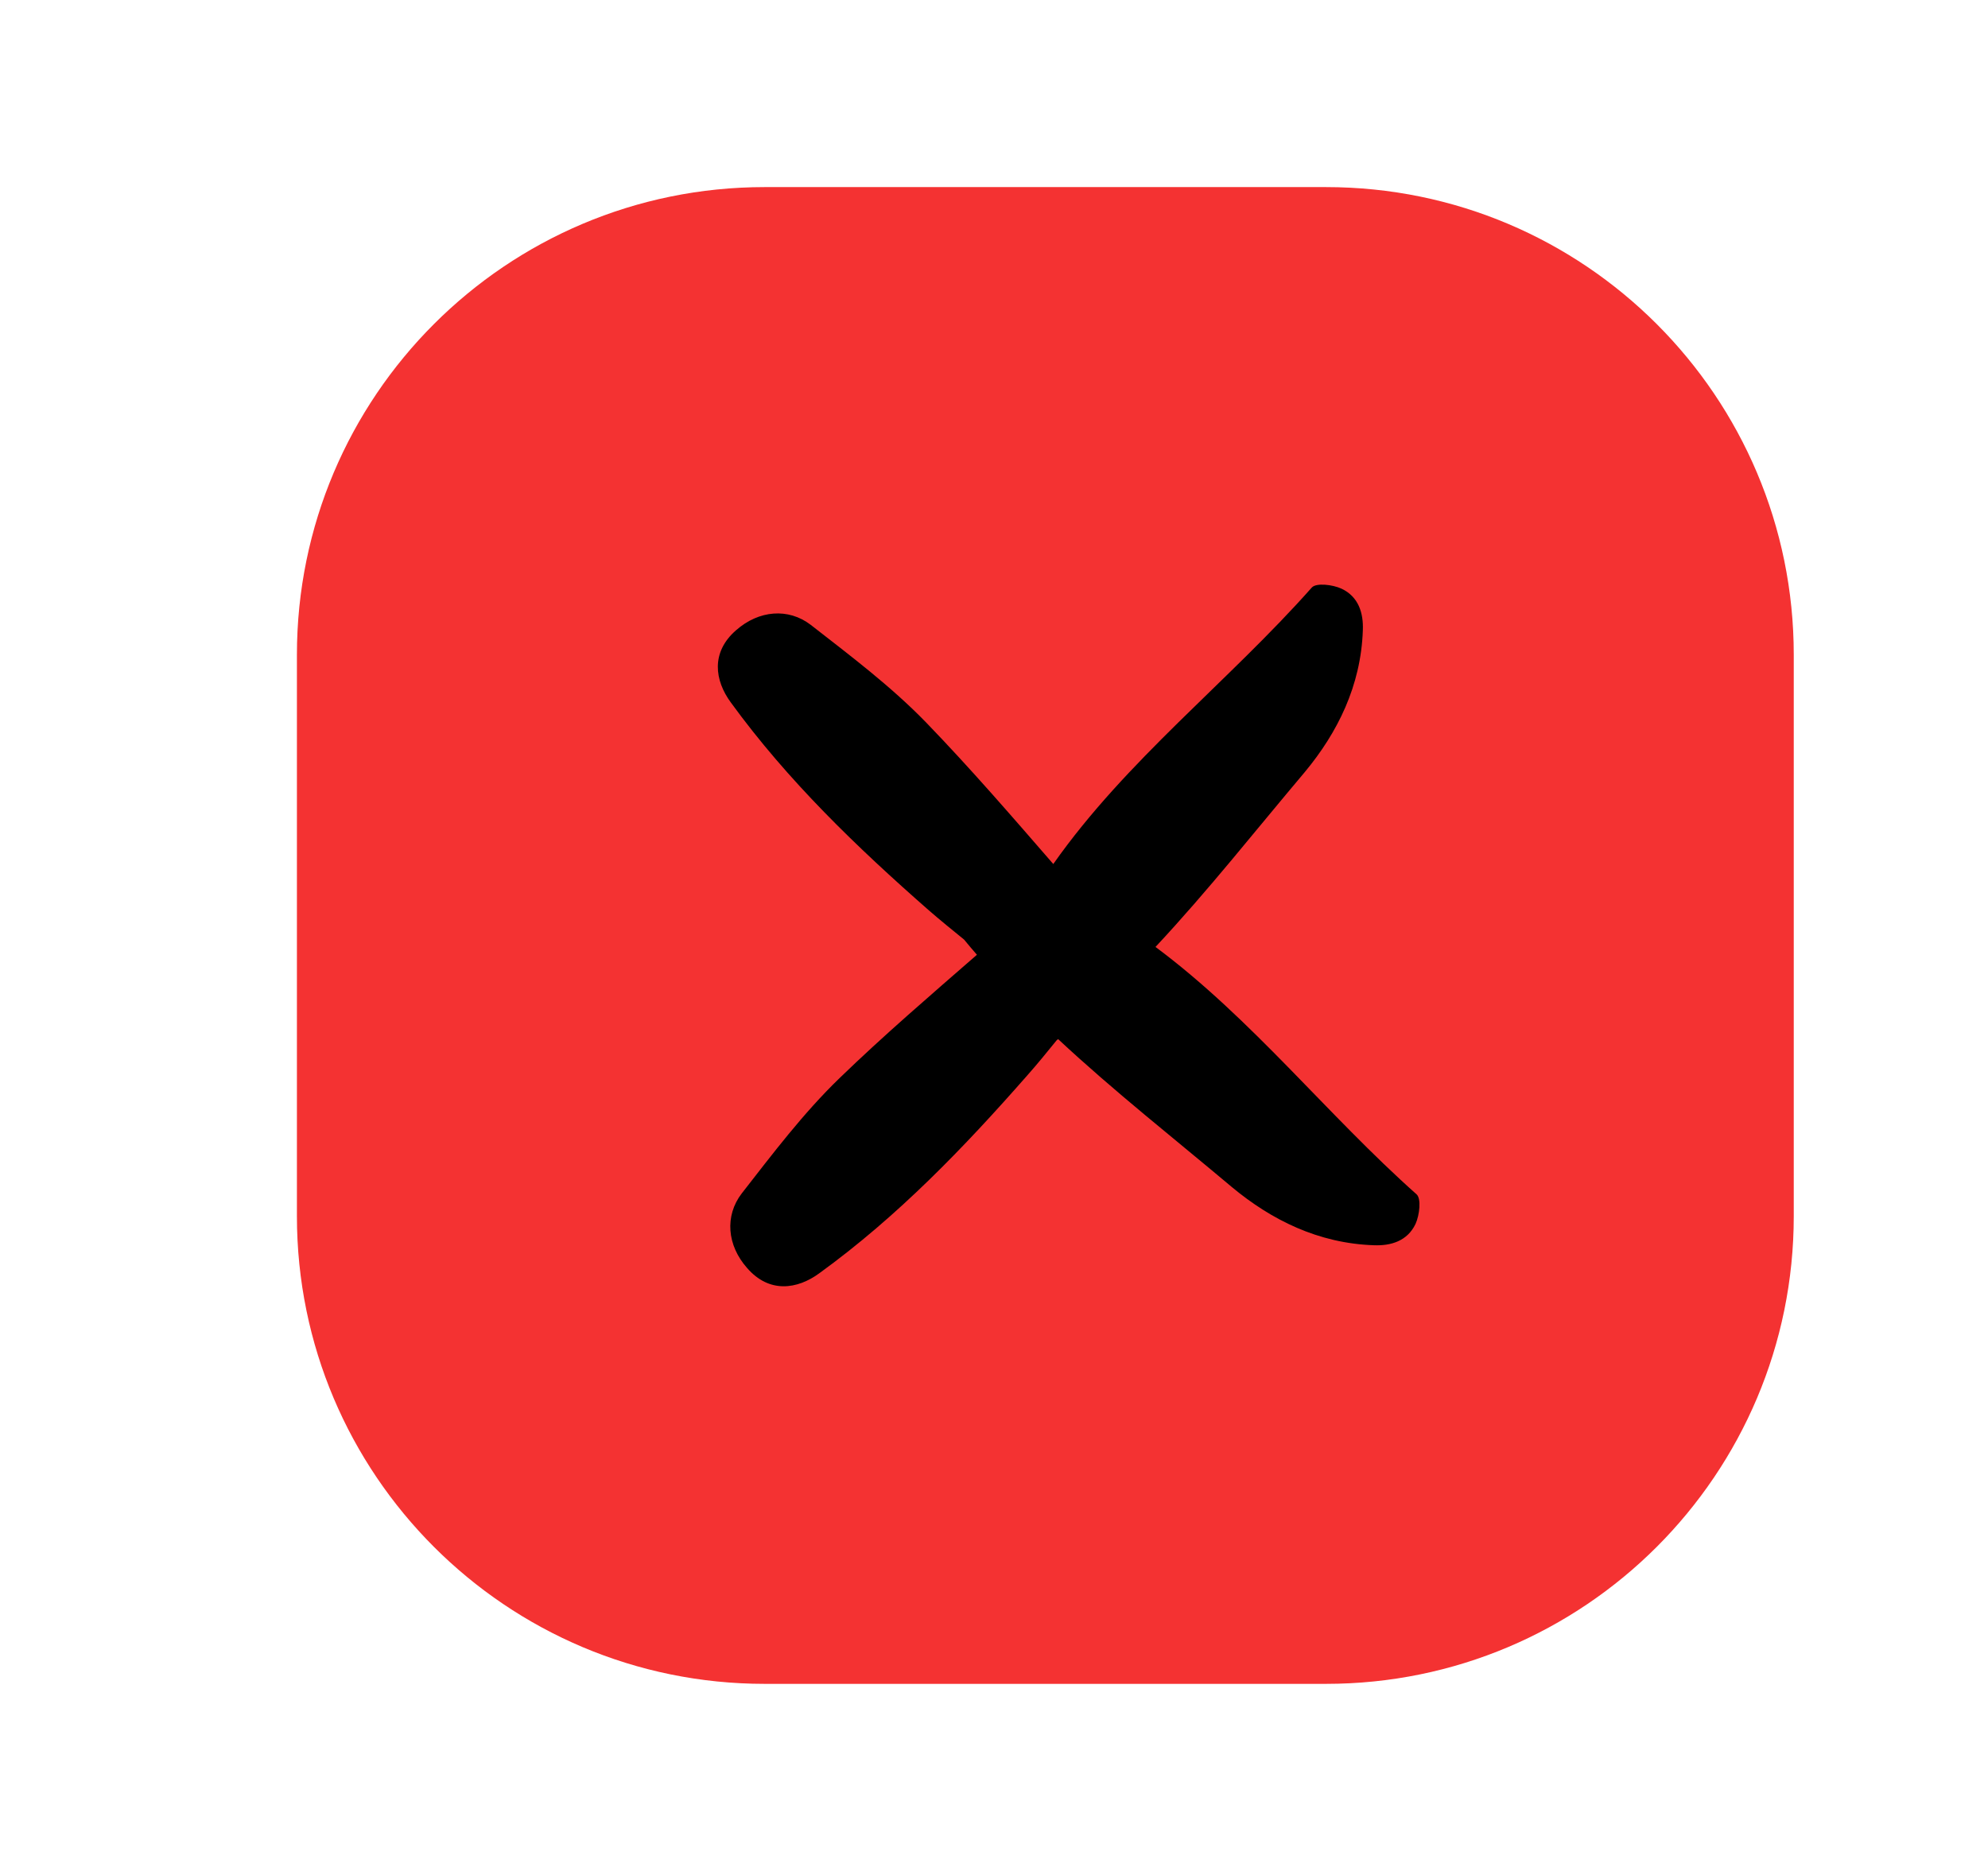
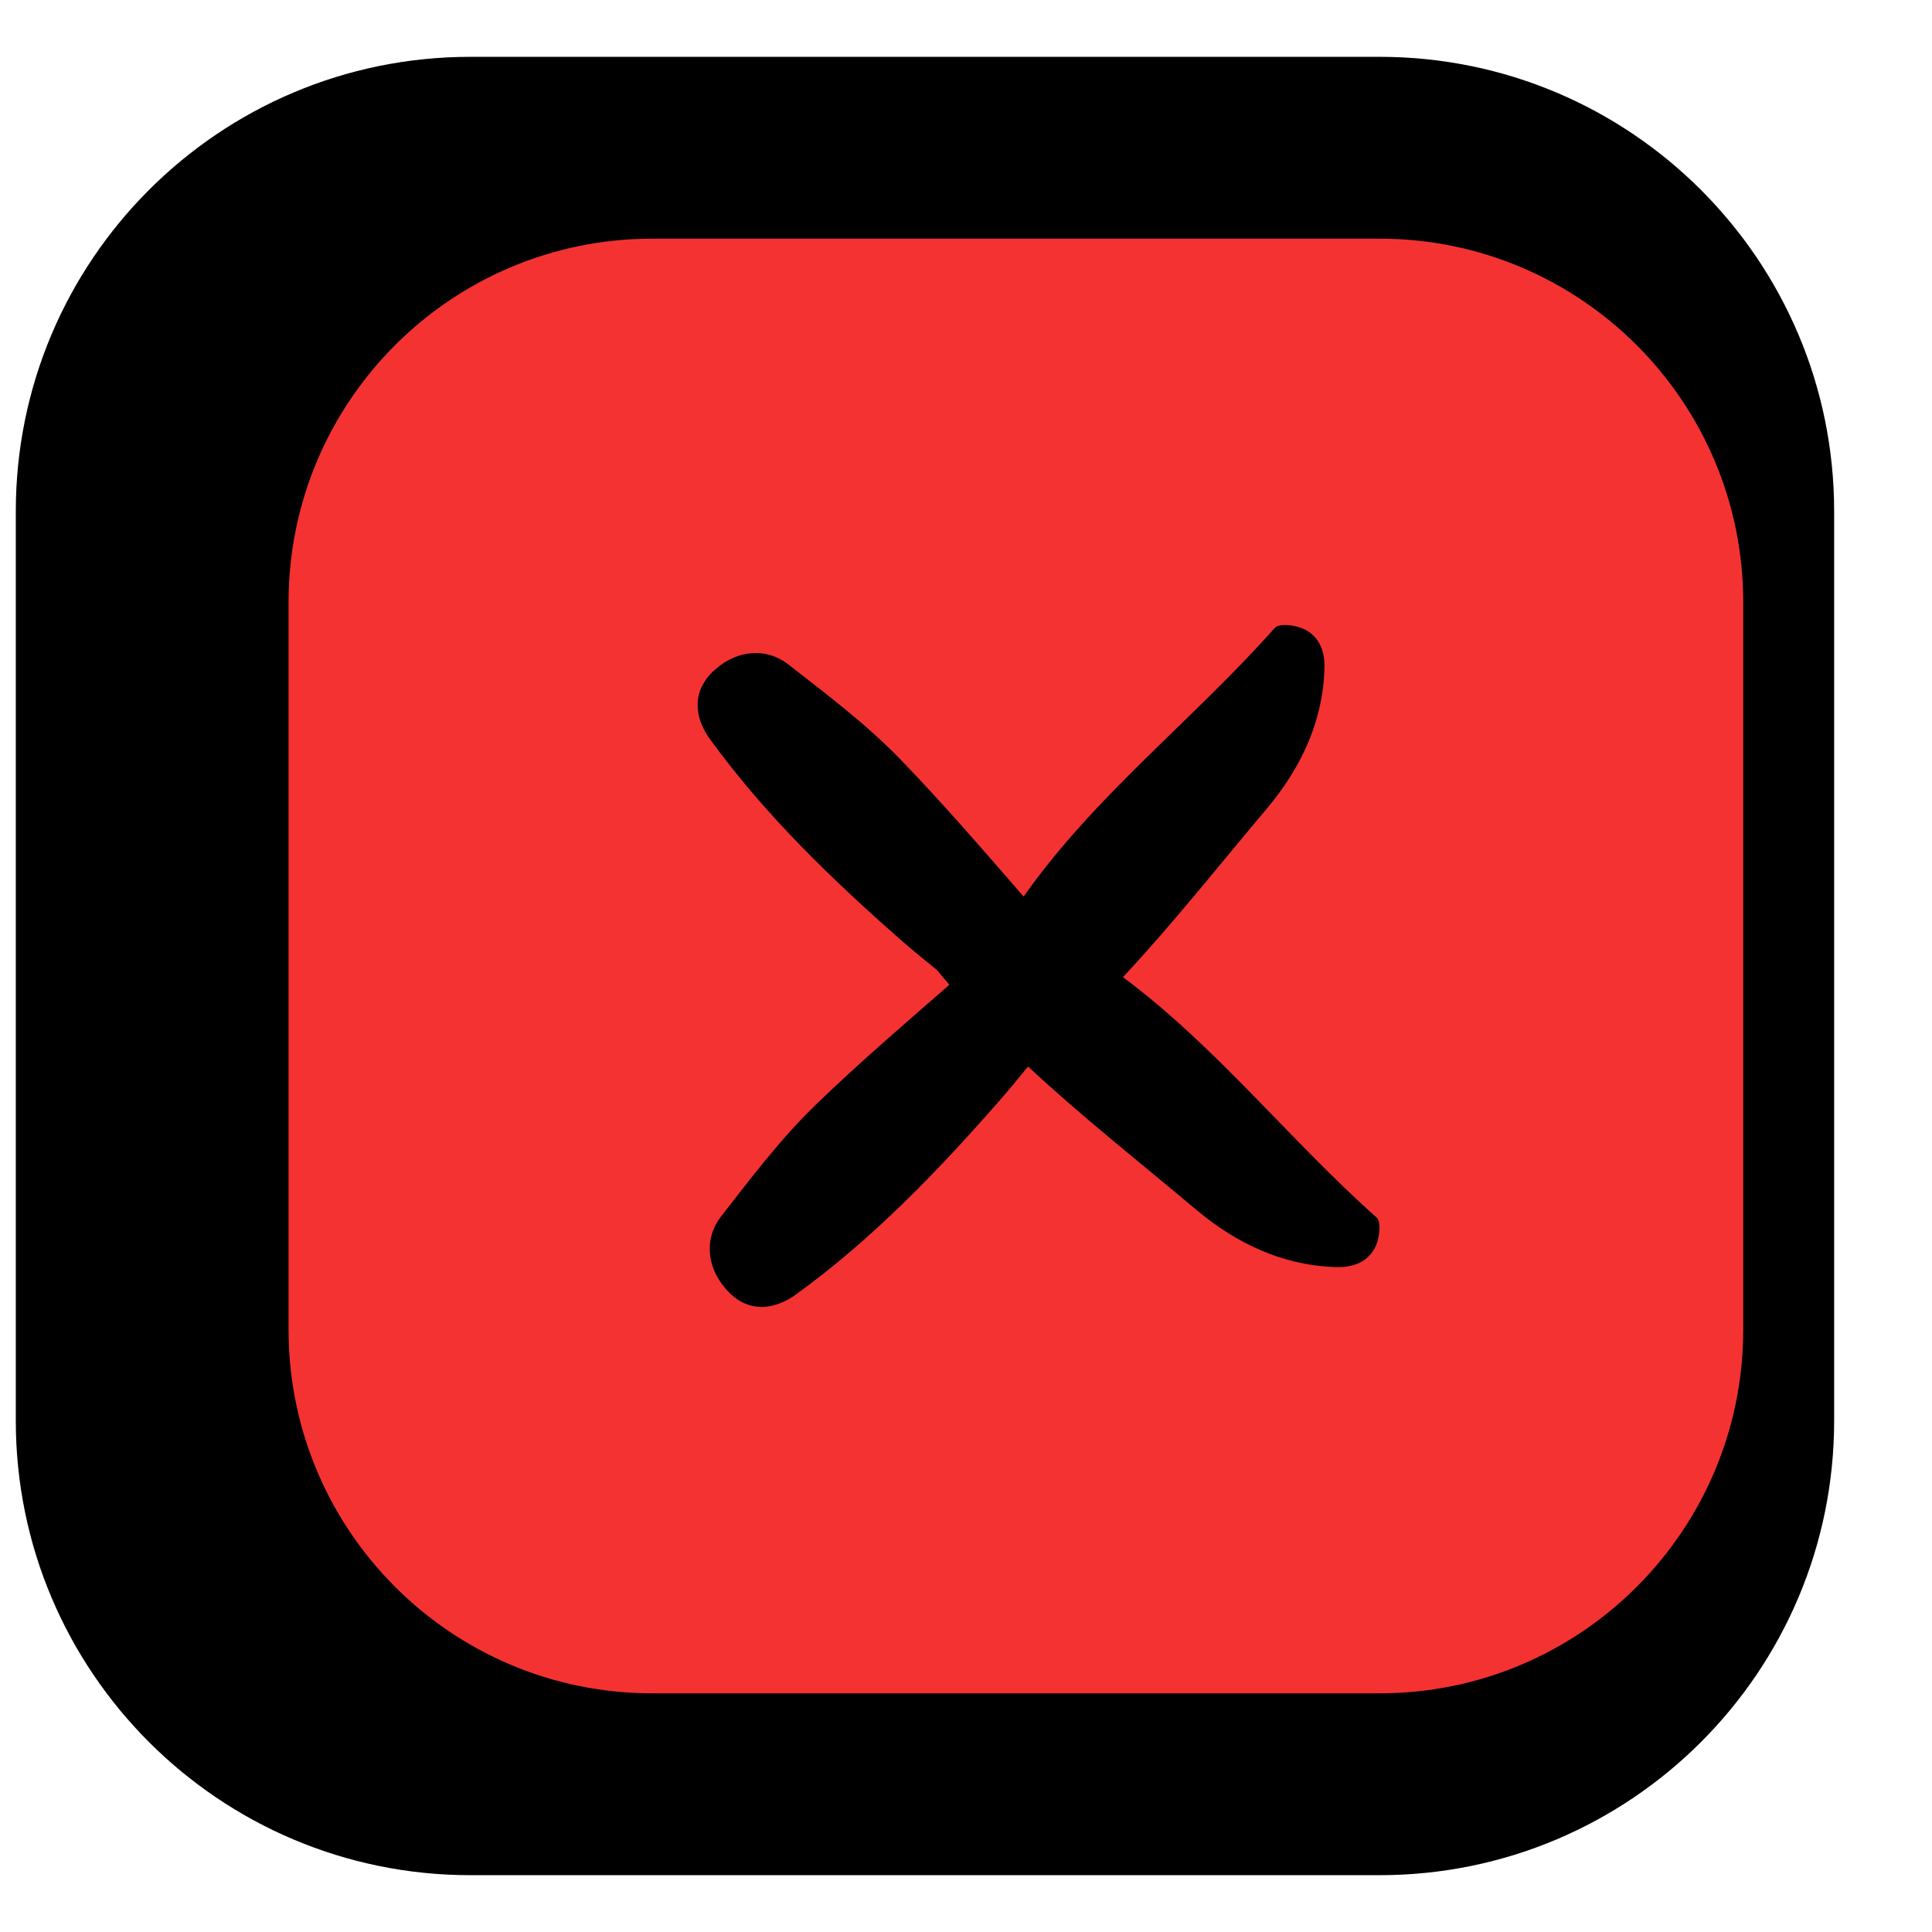
- <svg xmlns="http://www.w3.org/2000/svg" width="17" height="16" viewBox="0 0 17 16" fill="none">
-   <rect x="2.539" y="1.6" width="12.8" height="12.8" rx="4" fill="#F43232" />
+ <svg xmlns="http://www.w3.org/2000/svg" width="17" height="17" viewBox="0 0 17 16" fill="none">
+   <rect x="0.139" width="16" height="16" rx="4" fill="currentColor" />
+   <rect x="2.539" y="1.6" width="12.8" height="12.8" rx="3.2" fill="#F43232" />
  <path d="M12.114 10.214C12.155 10.252 12.139 10.39 12.105 10.466C12.035 10.614 11.893 10.655 11.748 10.649C11.272 10.633 10.871 10.431 10.537 10.154C10.039 9.735 9.525 9.331 9.048 8.886C9.045 8.89 9.039 8.893 9.036 8.896C8.954 8.997 8.872 9.098 8.786 9.195C8.244 9.813 7.676 10.403 7.007 10.888C6.818 11.027 6.578 11.062 6.389 10.844C6.216 10.649 6.197 10.397 6.342 10.207C6.607 9.867 6.869 9.52 7.178 9.221C7.556 8.855 7.957 8.511 8.354 8.165C8.316 8.12 8.279 8.079 8.244 8.035C8.143 7.953 8.042 7.871 7.944 7.786C7.326 7.244 6.736 6.676 6.25 6.008C6.111 5.819 6.077 5.579 6.294 5.39C6.49 5.217 6.742 5.198 6.932 5.343C7.272 5.608 7.619 5.869 7.919 6.178C8.297 6.569 8.651 6.979 9.007 7.389C9.632 6.5 10.502 5.832 11.218 5.024C11.256 4.983 11.395 4.999 11.471 5.034C11.619 5.103 11.66 5.245 11.654 5.39C11.638 5.866 11.436 6.267 11.159 6.601C10.736 7.102 10.329 7.619 9.881 8.098C10.707 8.713 11.348 9.533 12.114 10.214Z" fill="currentColor" />
</svg>
